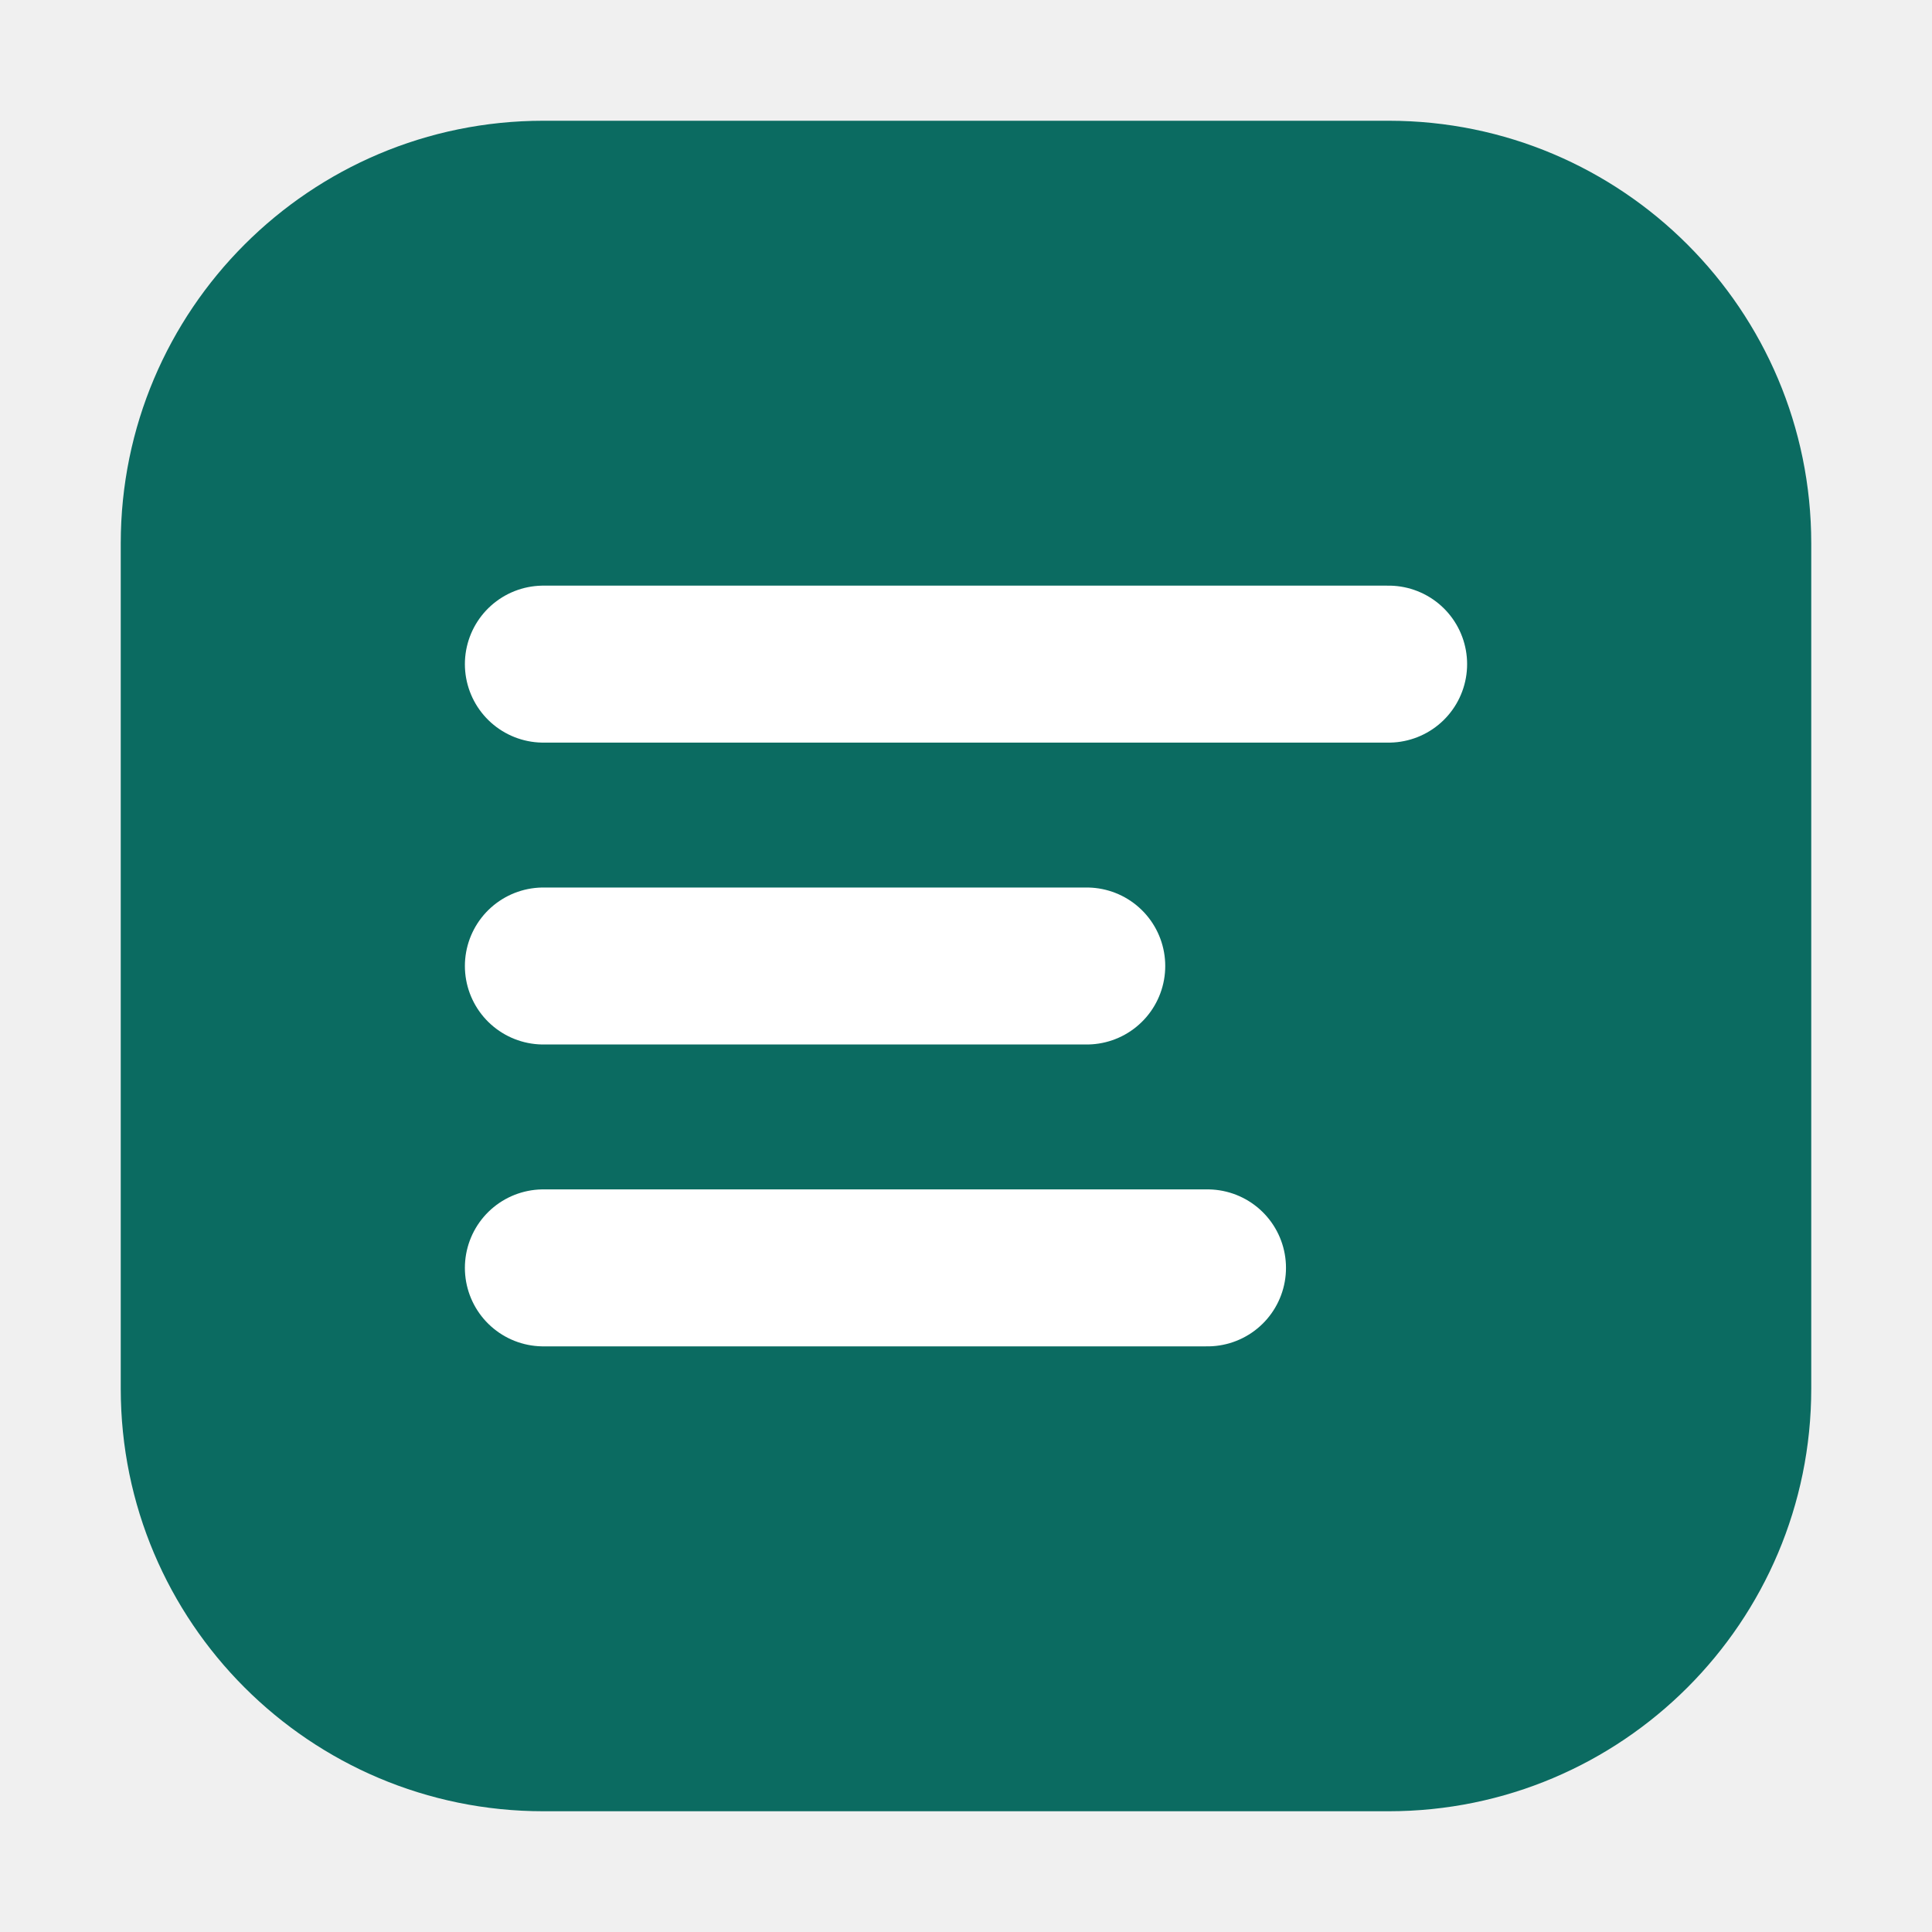
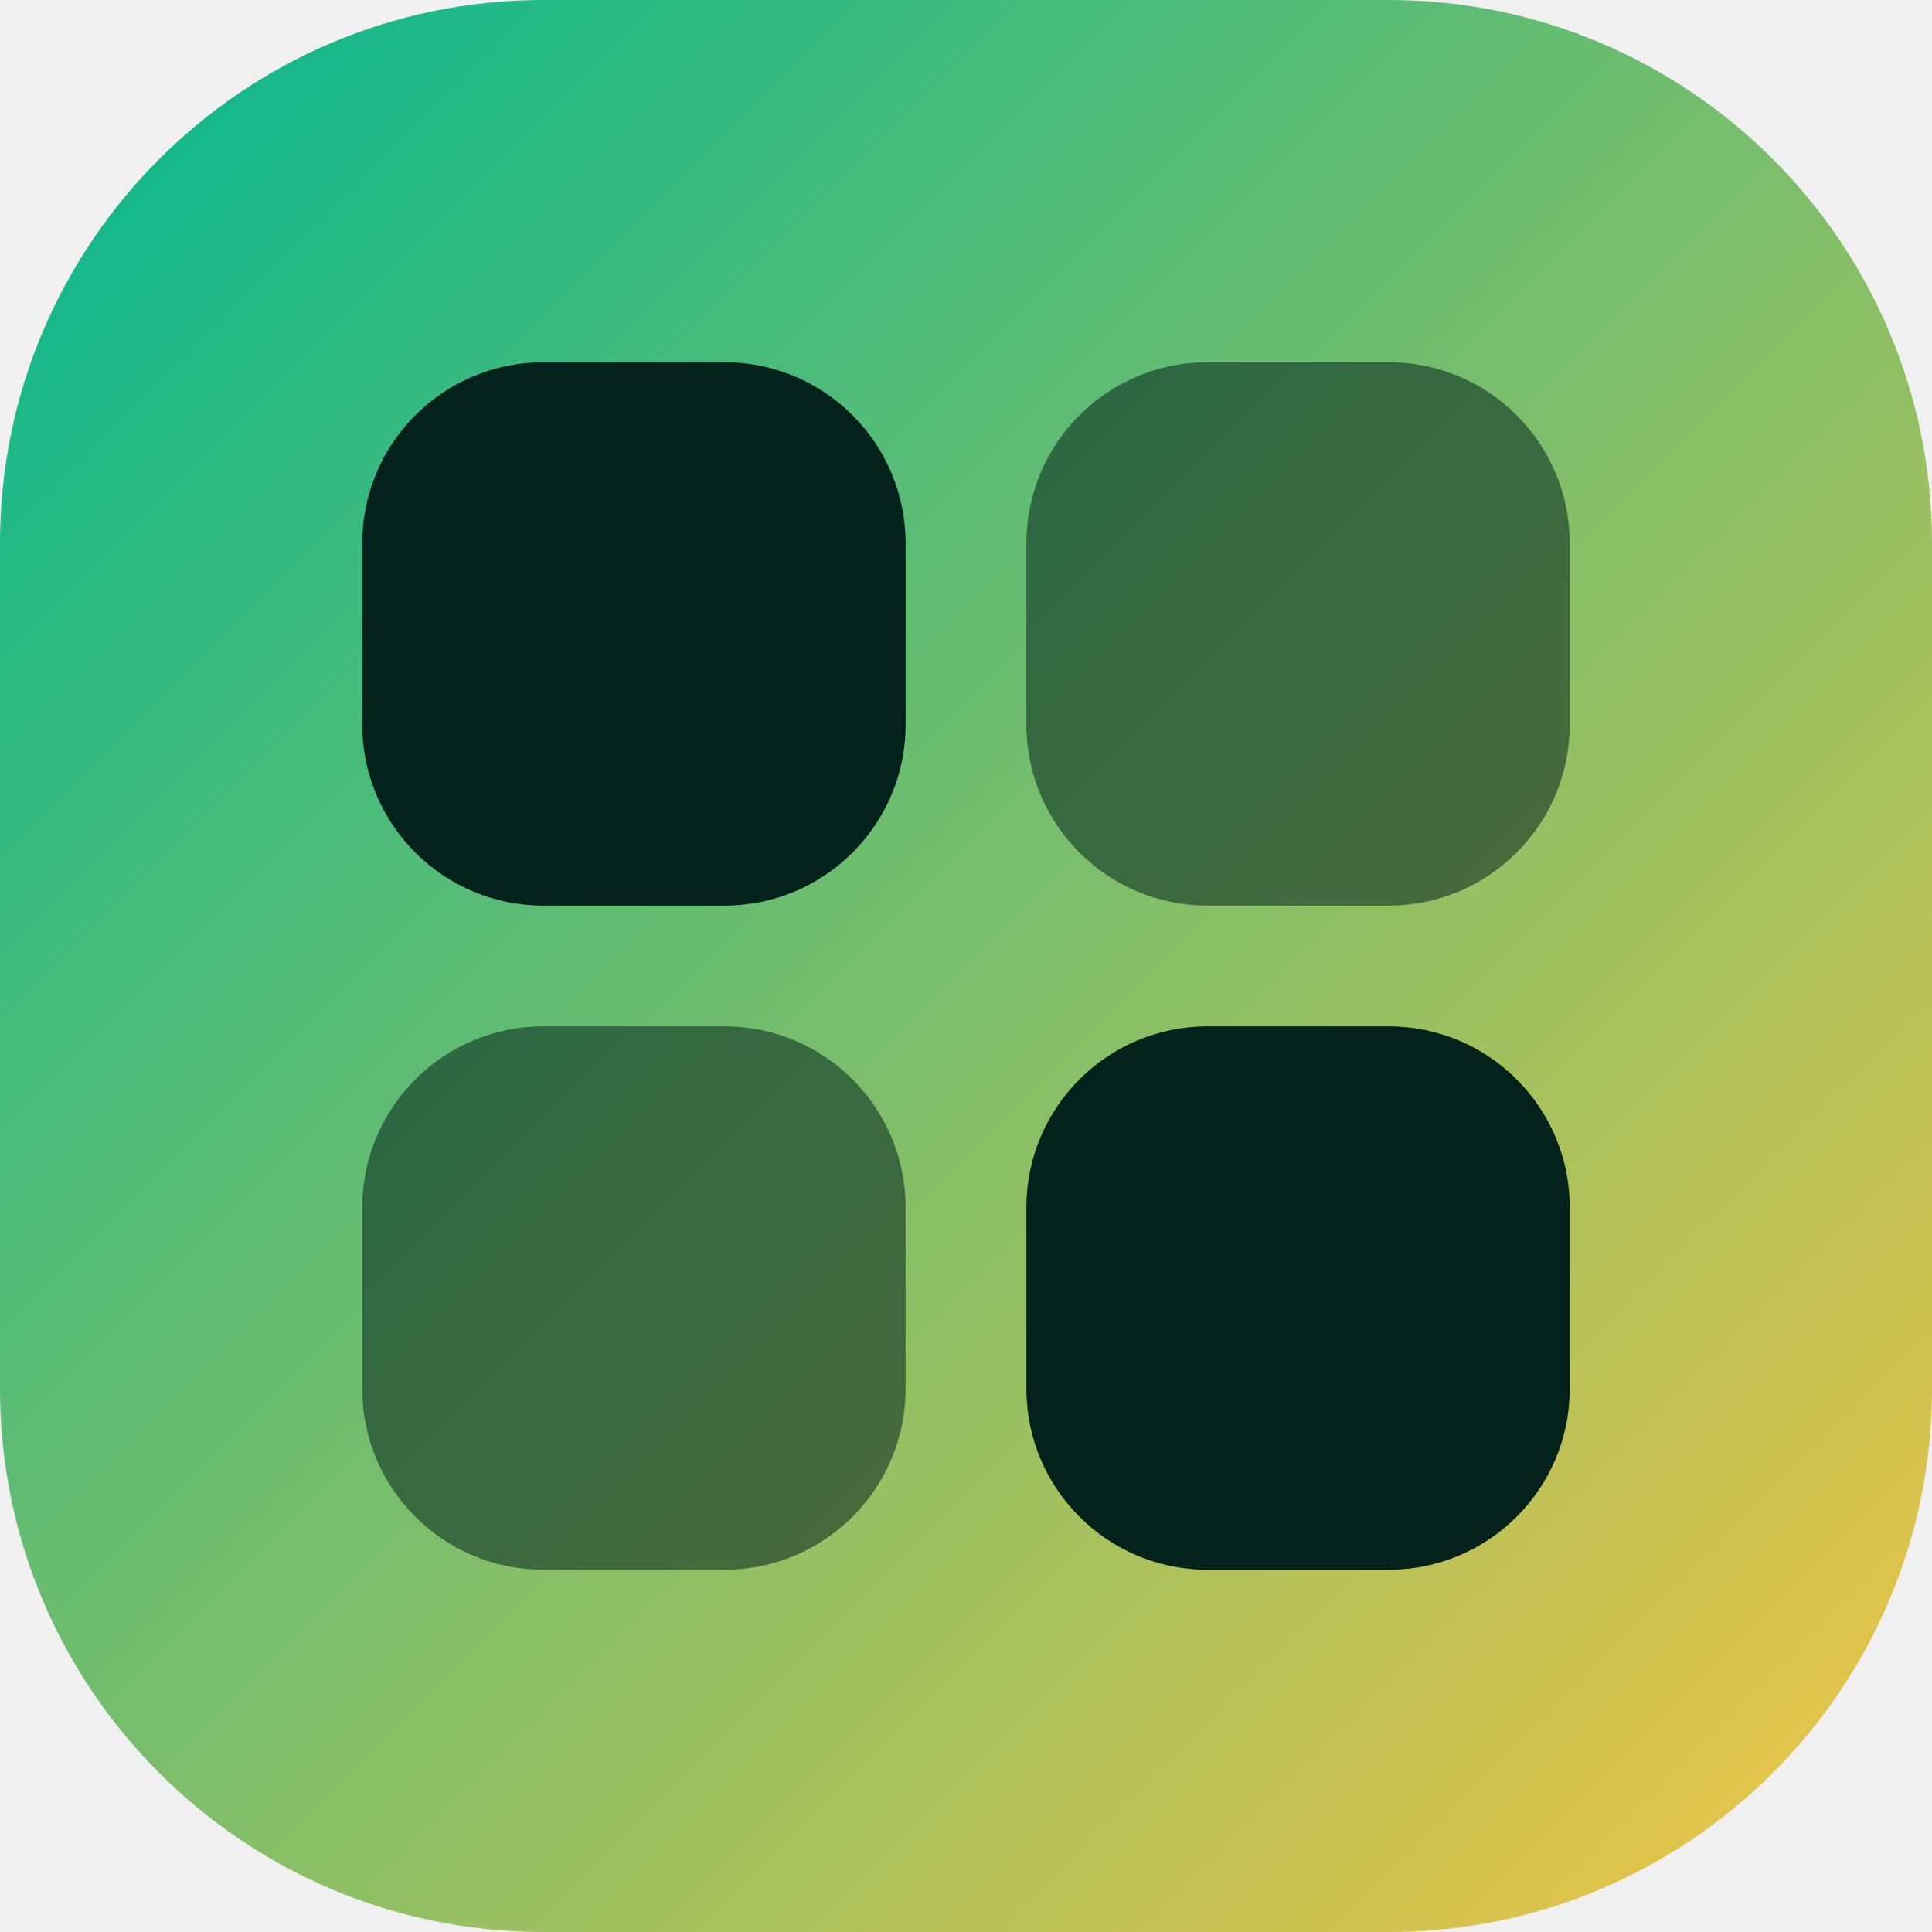
<svg xmlns="http://www.w3.org/2000/svg" viewBox="0 0 32 32">
-   <rect x="2" y="2" width="28" height="28" rx="7" fill="#0b6b61" />
-   <path d="M9 11h14M9 16h9M9 21h11" stroke="#fff" stroke-width="2.6" stroke-linecap="round" />
+   <defs>
+     <linearGradient id="g" x1="0" y1="0" x2="1" y2="1">
+       <stop offset="0" stop-color="#00B792" />
+       <stop offset="1" stop-color="#F6C544" />
+     </linearGradient>
+   </defs>
+   <rect width="32" height="32" rx="9" fill="url(#g)" />
+   <g fill="#03221B">
+     <rect x="6" y="6" width="9" height="9" rx="3" />
+     <rect x="17" y="17" width="9" height="9" rx="3" />
+     <rect x="17" y="6" width="9" height="9" rx="3" opacity=".55" />
+     <rect x="6" y="17" width="9" height="9" rx="3" opacity=".55" />
+   </g>
</svg>
